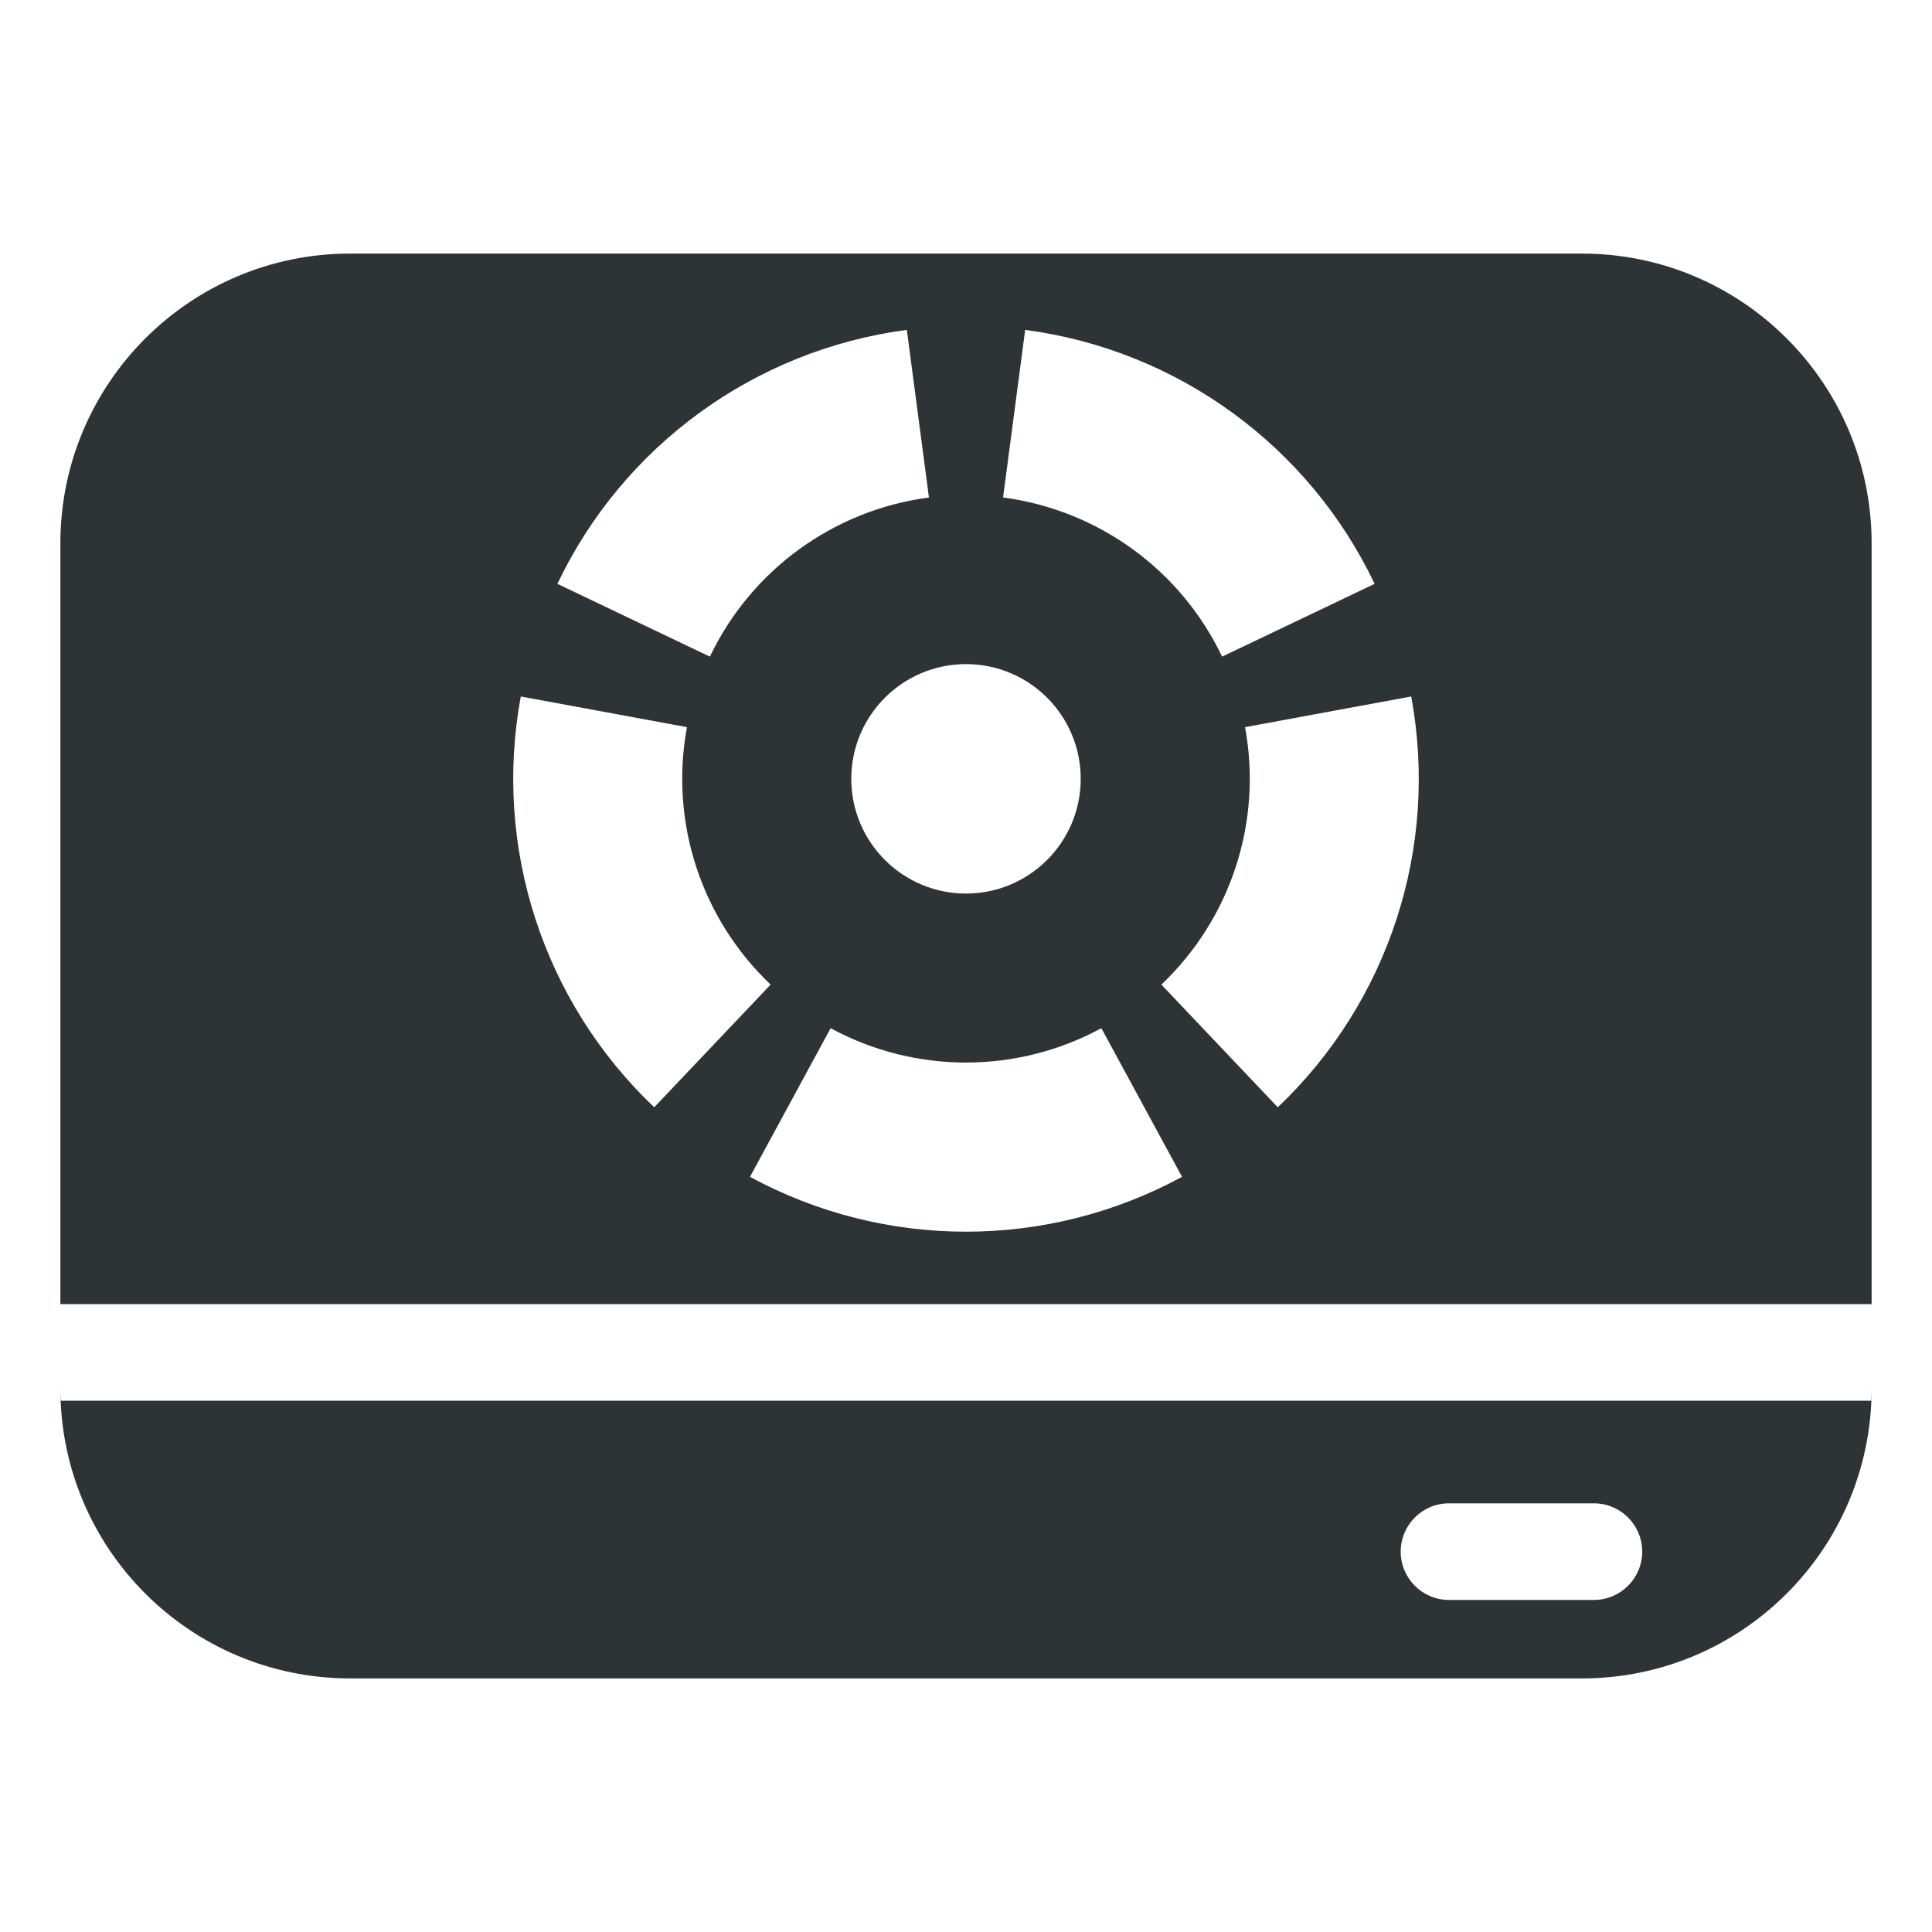
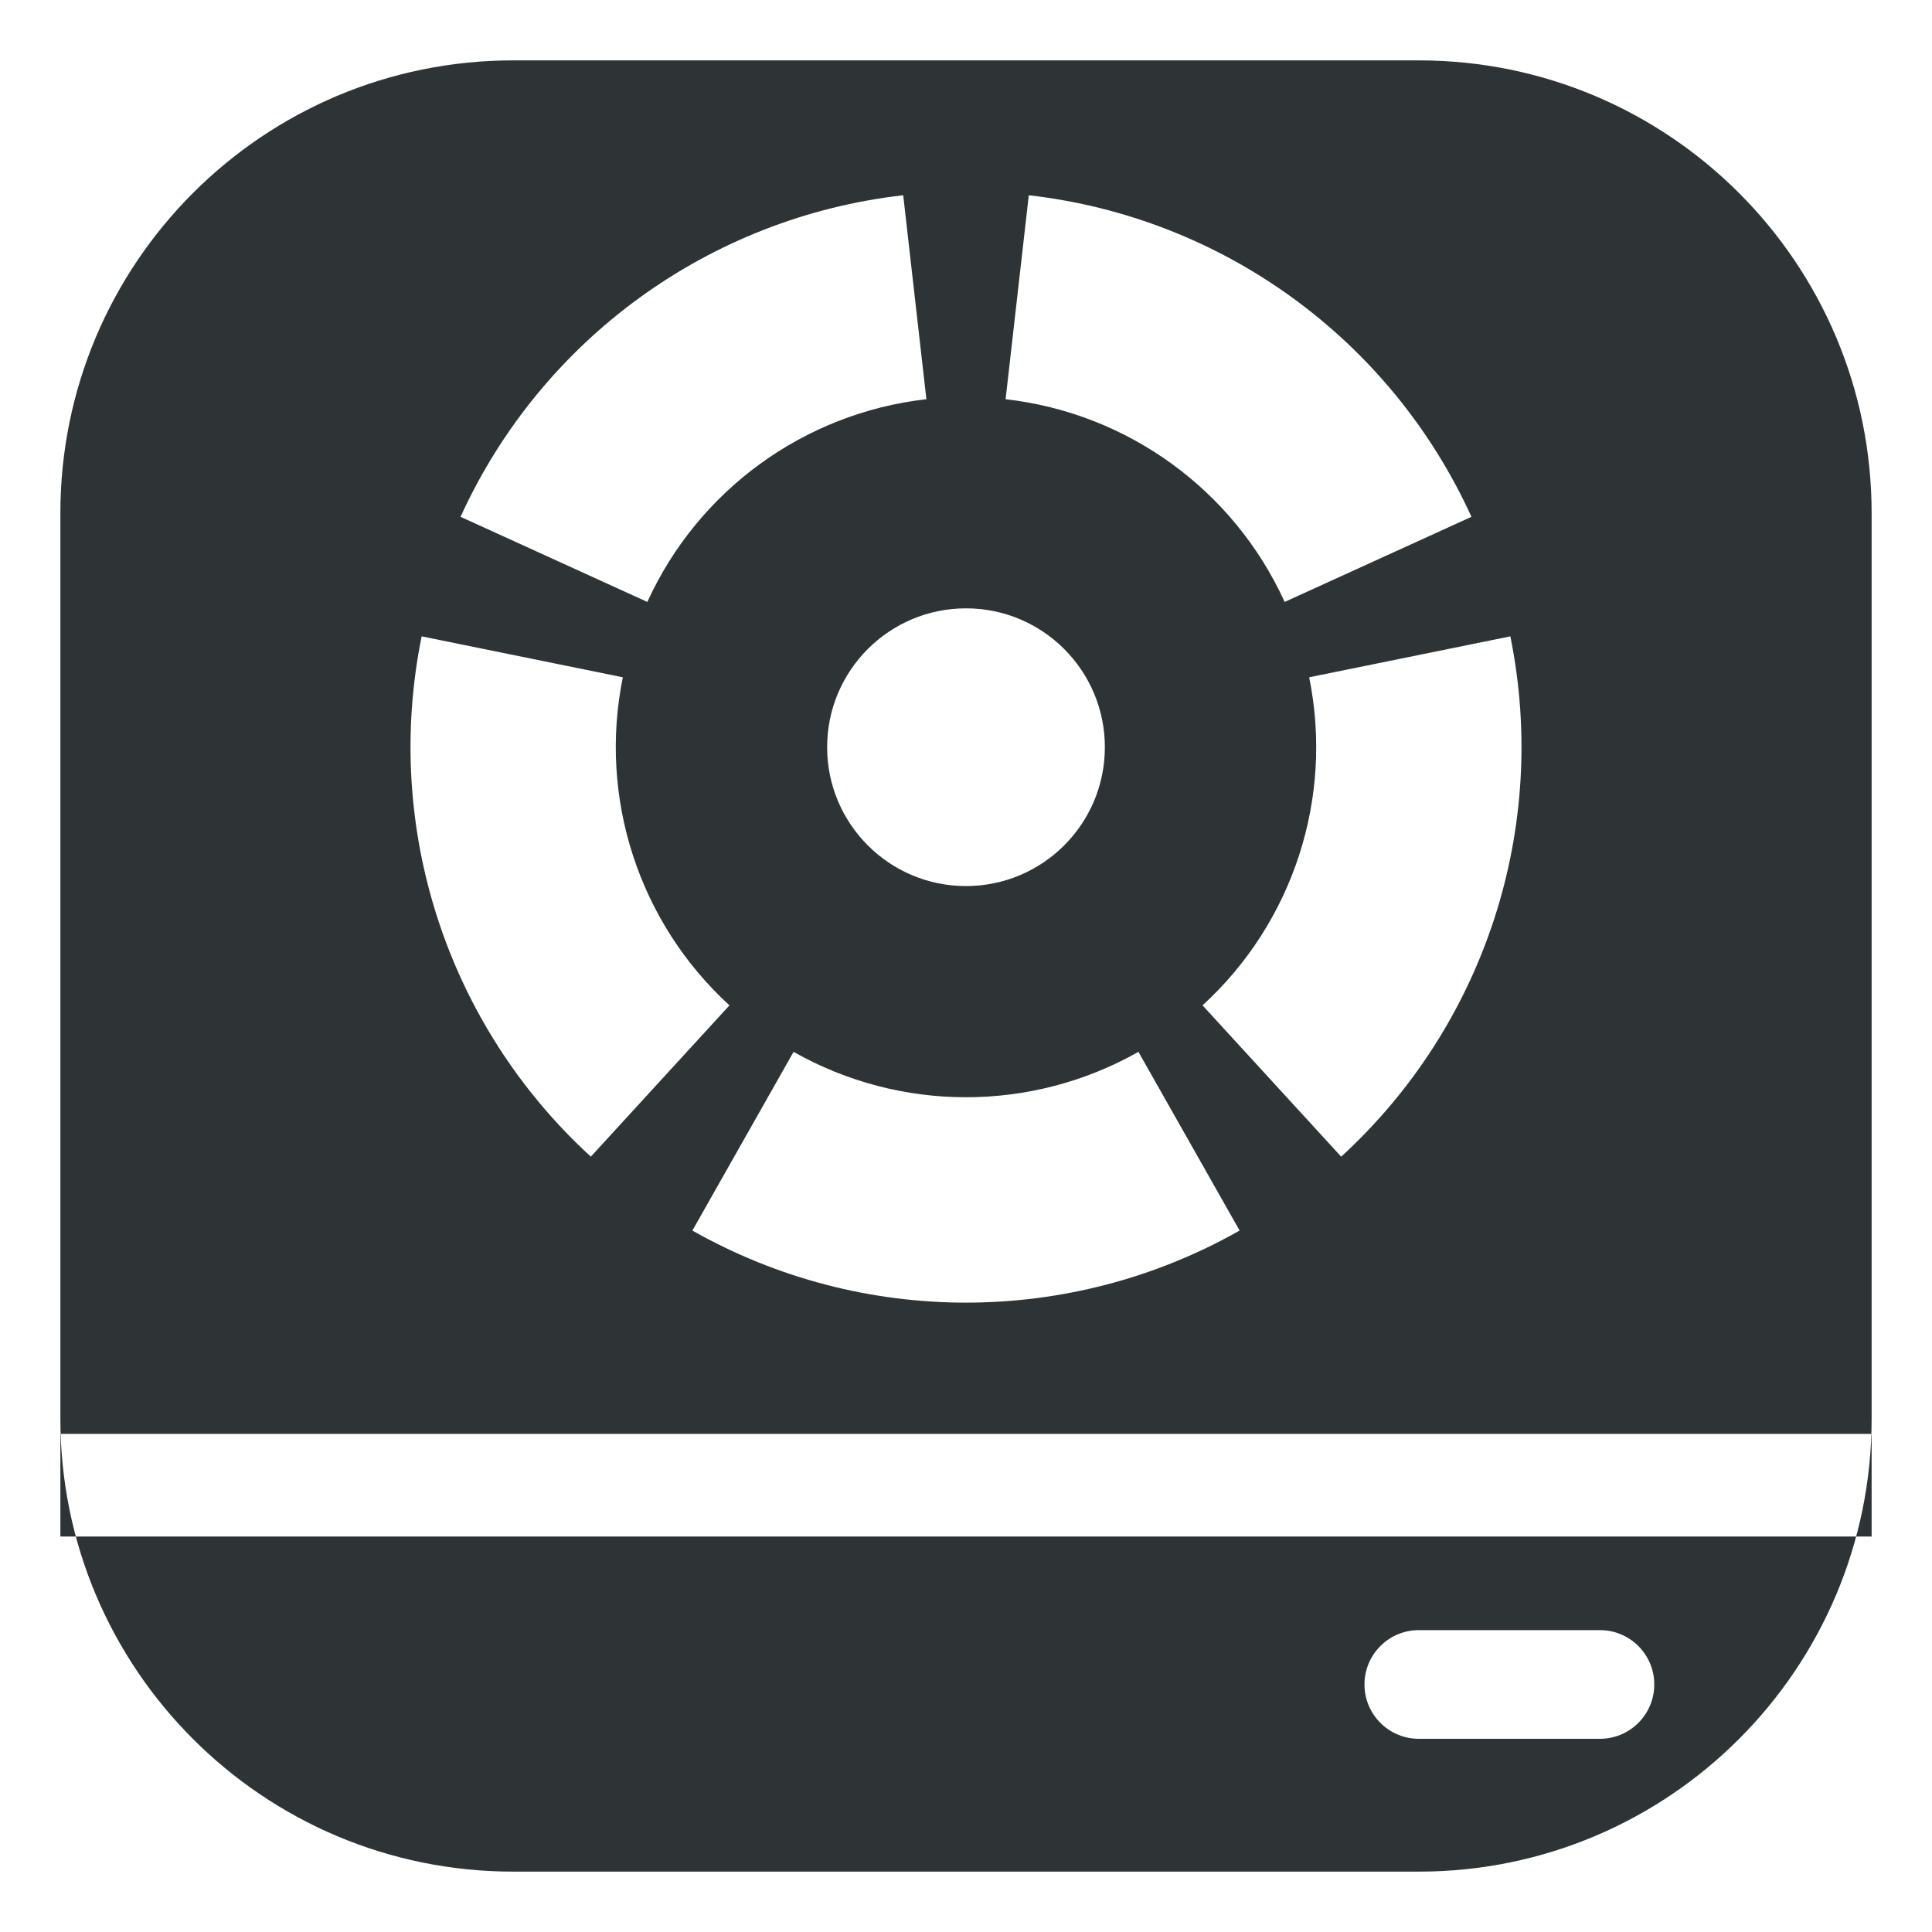
<svg xmlns="http://www.w3.org/2000/svg" width="16" height="16" viewBox="0 0 16 16">
  <style id="current-color-scheme">.ColorScheme-Text { color: #2e3436; }</style>
-   <path class="ColorScheme-Text" fill="currentColor" fill-rule="evenodd" d="M2.9 2.1 H13.1 A2.4 2.4 0 0 1 15.5 4.5 V11.5 A2.4 2.4 0 0 1 13.1 13.9 H2.9 A2.4 2.4 0 0 1 0.5 11.5 V4.5 A2.4 2.4 0 0 1 2.9 2.1 Z M8.49 2.732 A3.75 3.75 0 0 1 11.384 4.835 L10.121 5.438 A2.35 2.35 0 0 0 8.307 4.12 Z M11.687 5.768 A3.75 3.75 0 0 1 10.582 9.17 L9.618 8.154 A2.35 2.35 0 0 0 10.311 6.022 Z M9.789 9.746 A3.75 3.75 0 0 1 6.211 9.746 L6.879 8.515 A2.35 2.35 0 0 0 9.121 8.515 Z M5.418 9.17 A3.75 3.75 0 0 1 4.313 5.768 L5.689 6.022 A2.35 2.35 0 0 0 6.382 8.154 Z M4.616 4.835 A3.75 3.75 0 0 1 7.51 2.732 L7.693 4.12 A2.35 2.35 0 0 0 5.879 5.438 Z M7.05 6.45 A0.95 0.95 0 1 0 8.95 6.45 A0.95 0.95 0 1 0 7.05 6.45 Z M0.5 10.8 H15.5 V11.6 H0.5 Z M12 12.45 H13.2 A0.4 0.4 0 0 1 13.6 12.85 V12.85 A0.4 0.4 0 0 1 13.2 13.25 H12 A0.4 0.4 0 0 1 11.6 12.85 V12.85 A0.4 0.4 0 0 1 12 12.45 Z" />
+   <path class="ColorScheme-Text" fill="currentColor" fill-rule="evenodd" d="M4.25 0.5 H11.75 A3.75 3.75 0 0 1 15.5 4.25 V11.75 A3.75 3.75 0 0 1 11.75 15.5 H4.25 A3.75 3.75 0 0 1 0.5 11.75 V4.25 A3.75 3.75 0 0 1 4.25 0.5 Z M8.52 1.617 A4.6 4.6 0 0 1 12.186 4.28 L10.639 4.985 A2.9 2.9 0 0 0 8.328 3.306 Z M12.508 5.27 A4.6 4.6 0 0 1 11.107 9.579 L9.959 8.326 A2.9 2.9 0 0 0 10.842 5.609 Z M10.266 10.191 A4.6 4.6 0 0 1 5.734 10.191 L6.572 8.711 A2.9 2.9 0 0 0 9.428 8.711 Z M4.893 9.579 A4.6 4.6 0 0 1 3.492 5.27 L5.158 5.609 A2.9 2.9 0 0 0 6.041 8.326 Z M3.814 4.28 A4.6 4.6 0 0 1 7.48 1.617 L7.672 3.306 A2.9 2.9 0 0 0 5.361 4.985 Z M6.85 6.188 A1.15 1.15 0 1 0 9.15 6.188 A1.15 1.15 0 1 0 6.85 6.188 Z M0.5 11.875 H15.5 V12.725 H0.5 Z M11.75 13.5 H13.25 A0.45 0.45 0 0 1 13.7 13.95 V13.95 A0.45 0.45 0 0 1 13.25 14.4 H11.75 A0.45 0.45 0 0 1 11.3 13.95 V13.95 A0.45 0.45 0 0 1 11.75 13.5 Z" />
</svg>
